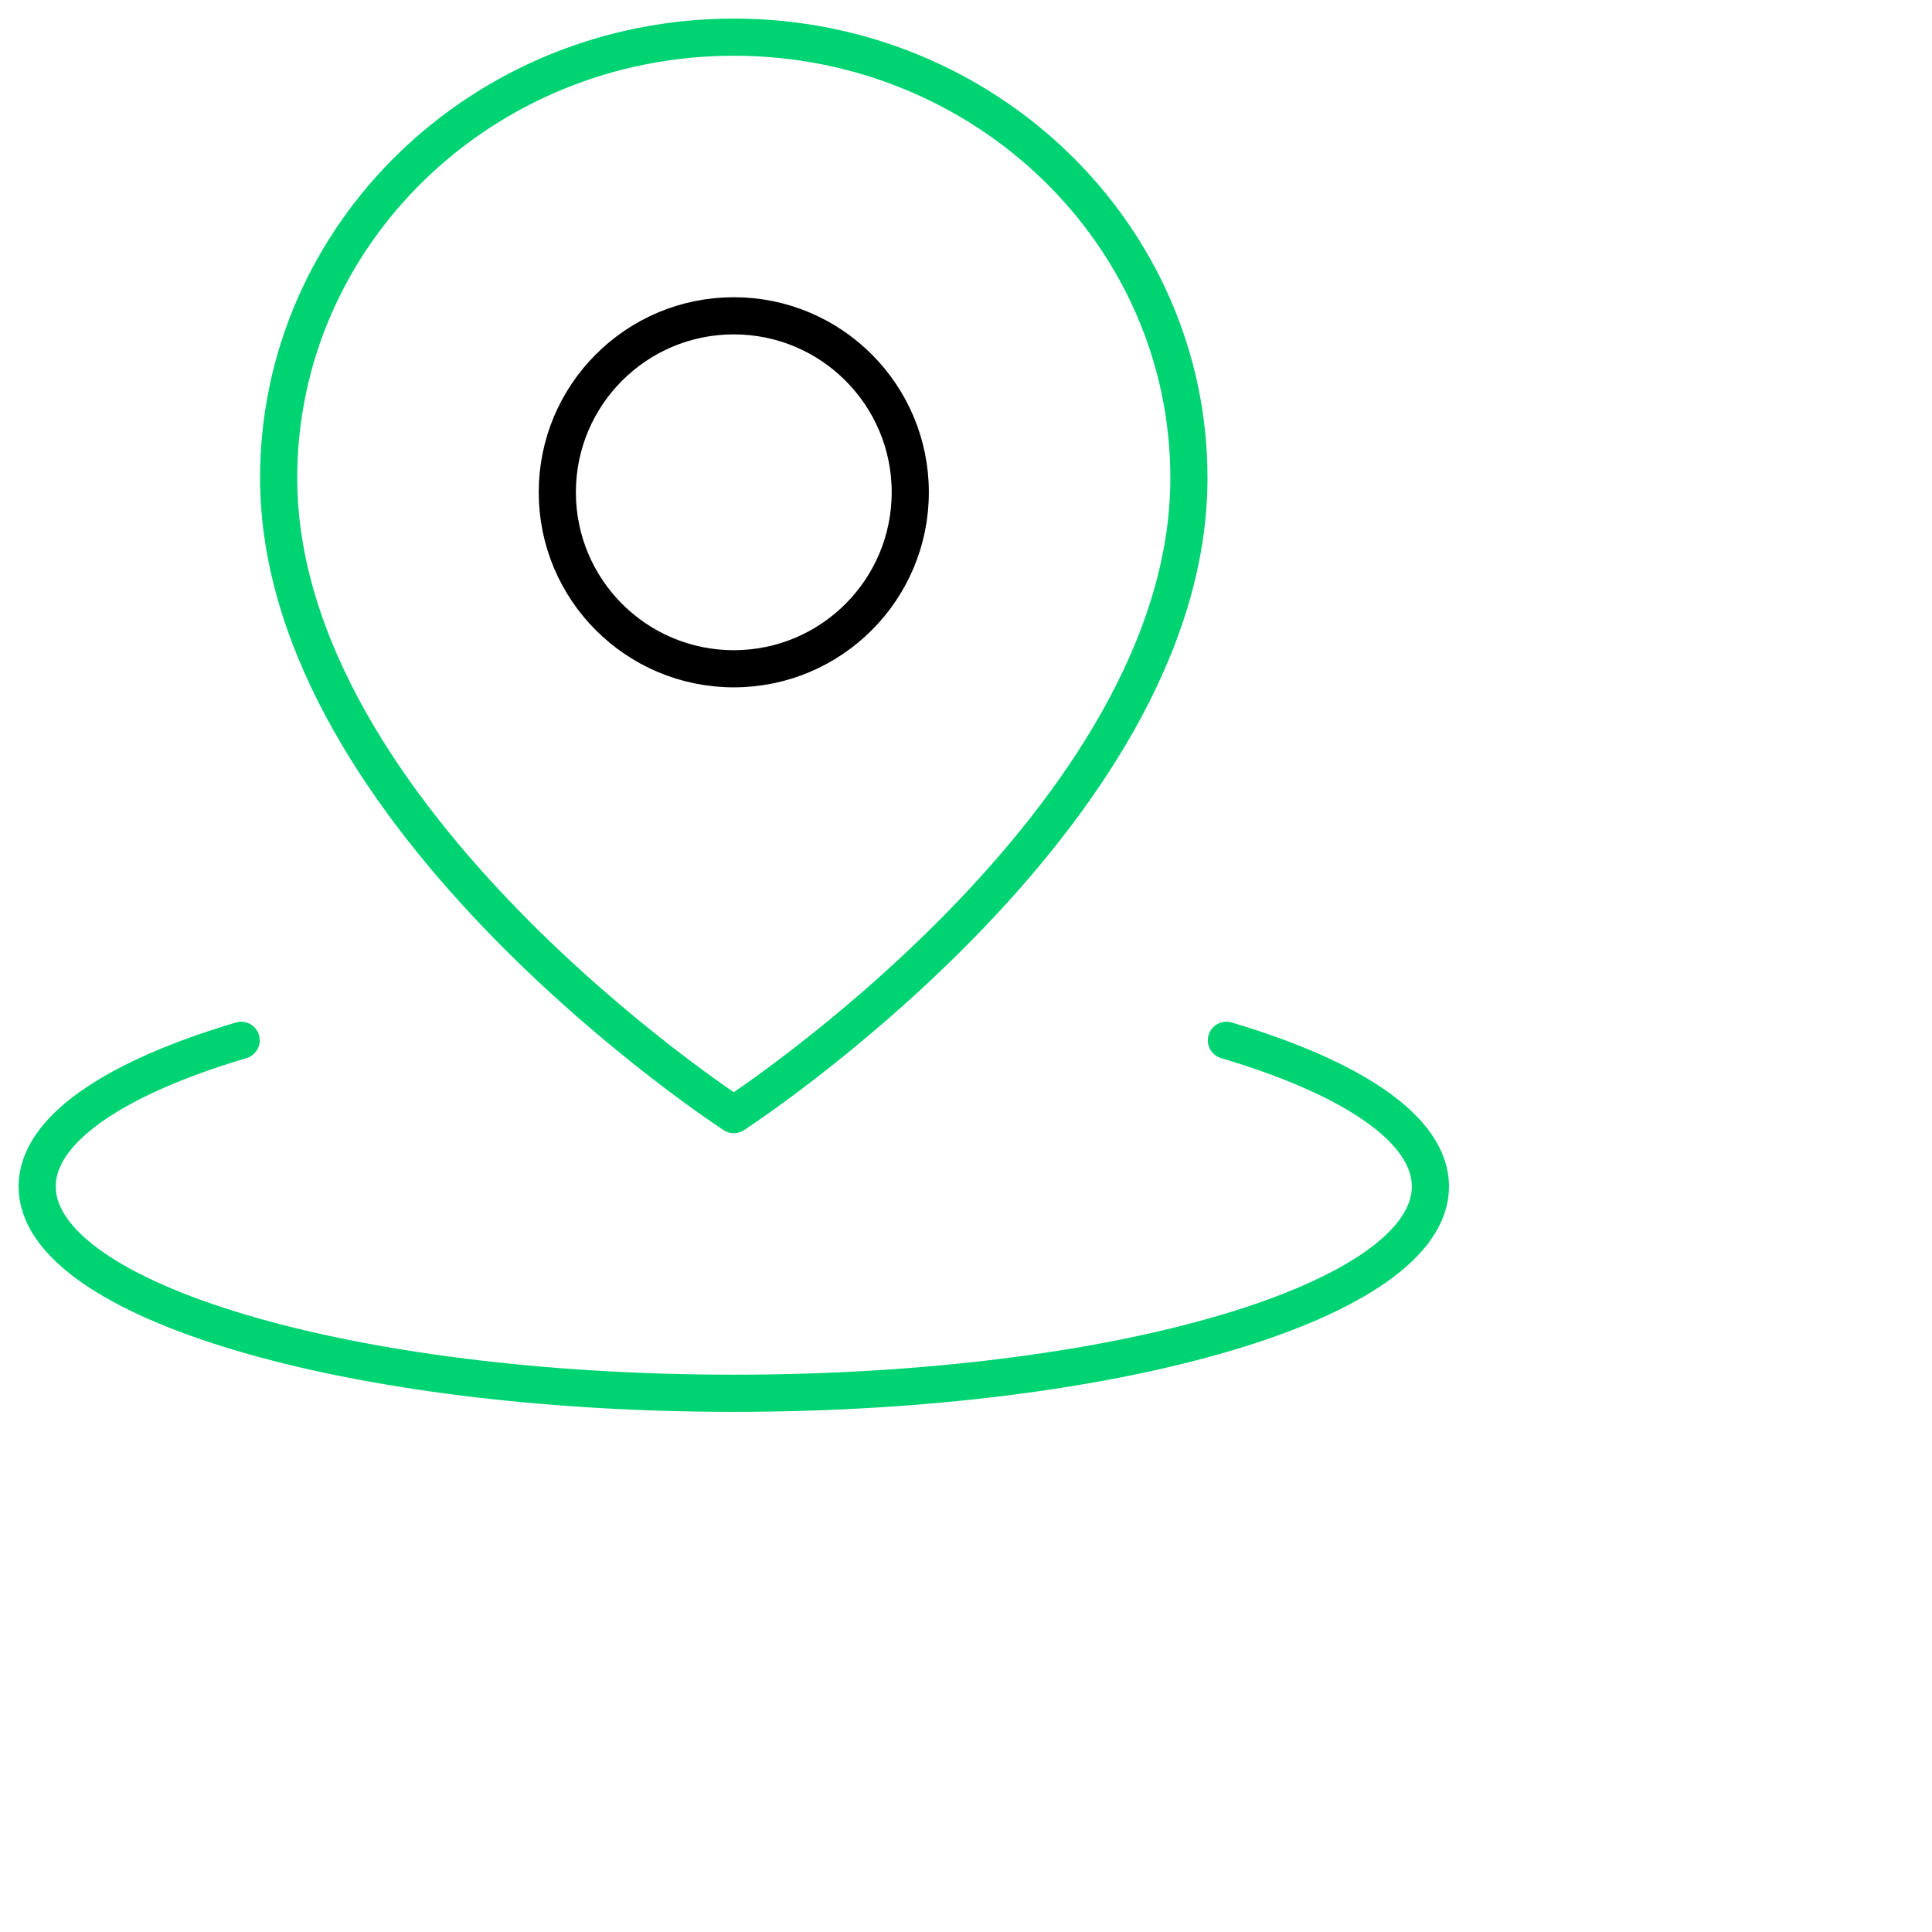
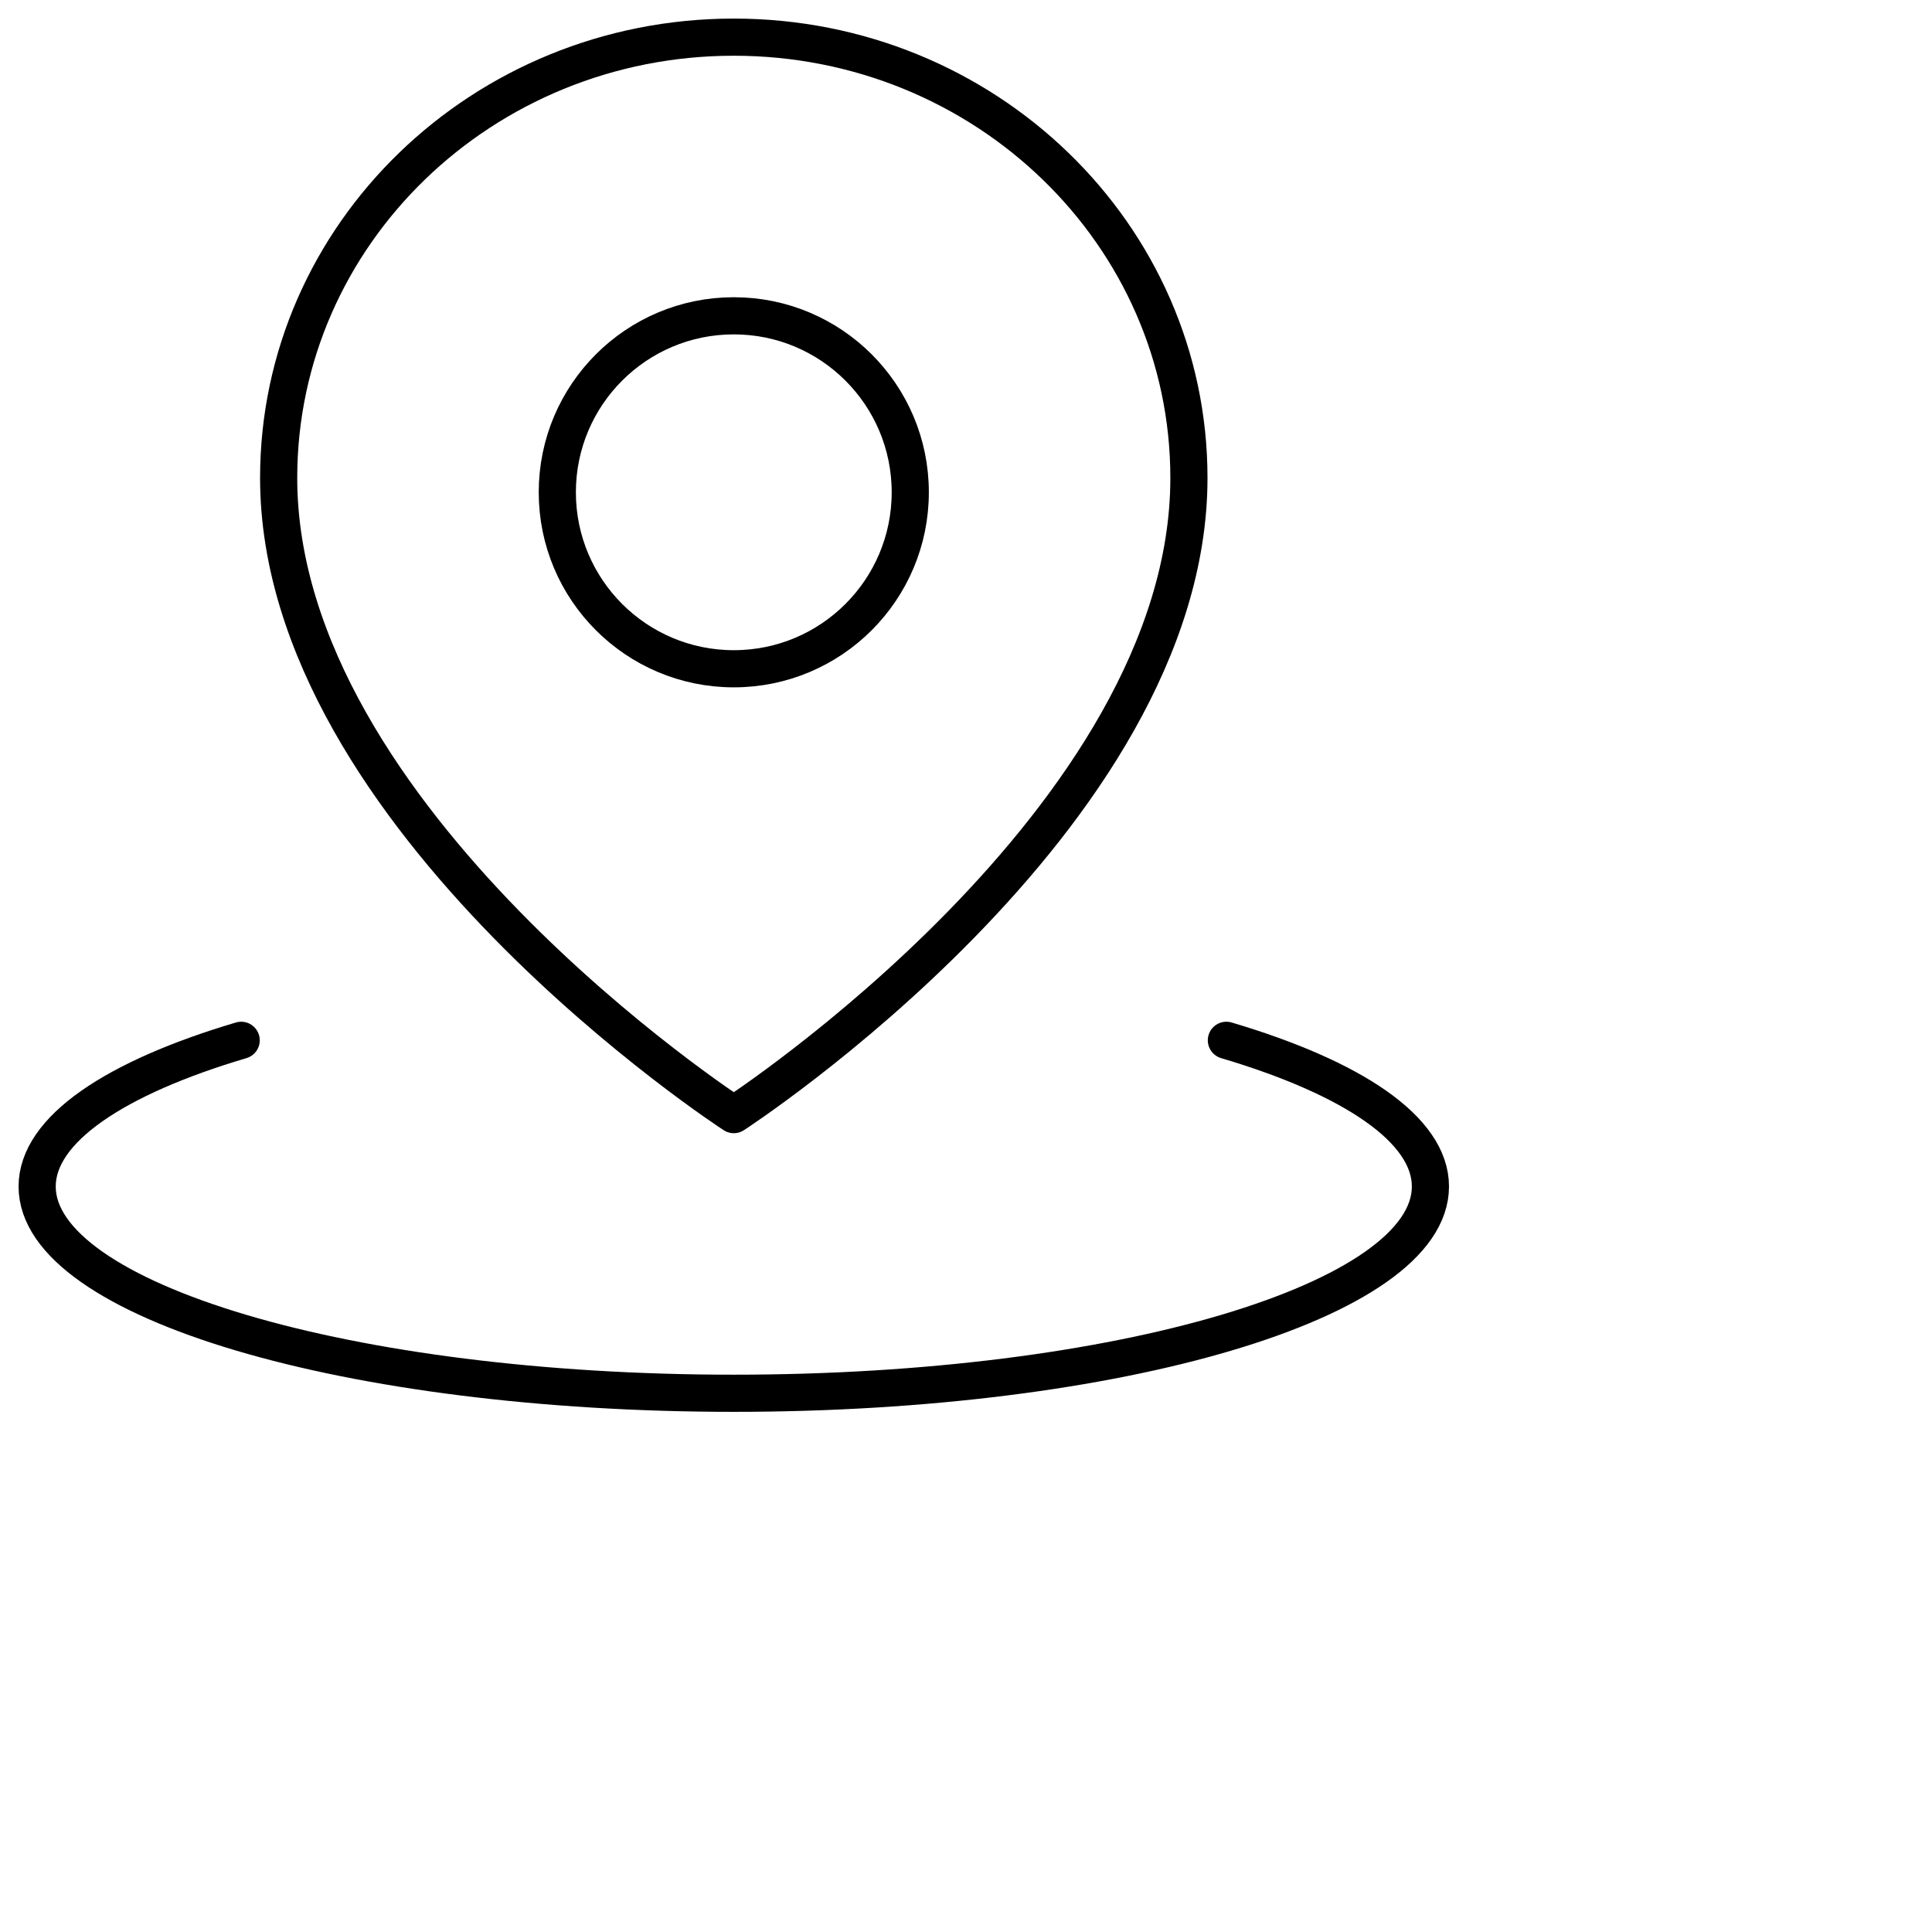
<svg xmlns="http://www.w3.org/2000/svg" width="104" height="104" viewBox="0 0 104 104" fill="none">
-   <path d="M12.983 56C6.197 58.014 2 60.797 2 63.87C2 70.017 18.789 75 39.5 75C60.211 75 77 70.017 77 63.87C77 60.797 72.803 58.014 66.016 56" stroke="#00D372" stroke-width="2" stroke-linecap="round" stroke-linejoin="round" />
-   <path d="M39.5 60C39.5 60 64 44.104 64 25.727C64 12.623 53.031 2 39.5 2C25.969 2 15 12.623 15 25.727C15 44.104 39.5 60 39.5 60Z" stroke="#00D372" stroke-width="2" stroke-linejoin="round" />
+   <path d="M12.983 56C6.197 58.014 2 60.797 2 63.87C2 70.017 18.789 75 39.5 75C60.211 75 77 70.017 77 63.87C77 60.797 72.803 58.014 66.016 56" stroke="currentColor" stroke-width="2" stroke-linecap="round" stroke-linejoin="round" />
+   <path d="M39.5 60C39.5 60 64 44.104 64 25.727C64 12.623 53.031 2 39.5 2C25.969 2 15 12.623 15 25.727C15 44.104 39.5 60 39.5 60Z" stroke="currentColor" stroke-width="2" stroke-linejoin="round" />
  <path d="M39.5 36C44.747 36 49 31.747 49 26.5C49 21.253 44.747 17 39.5 17C34.253 17 30 21.253 30 26.5C30 31.747 34.253 36 39.5 36Z" stroke="black" stroke-width="2" stroke-linejoin="round" />
</svg>
